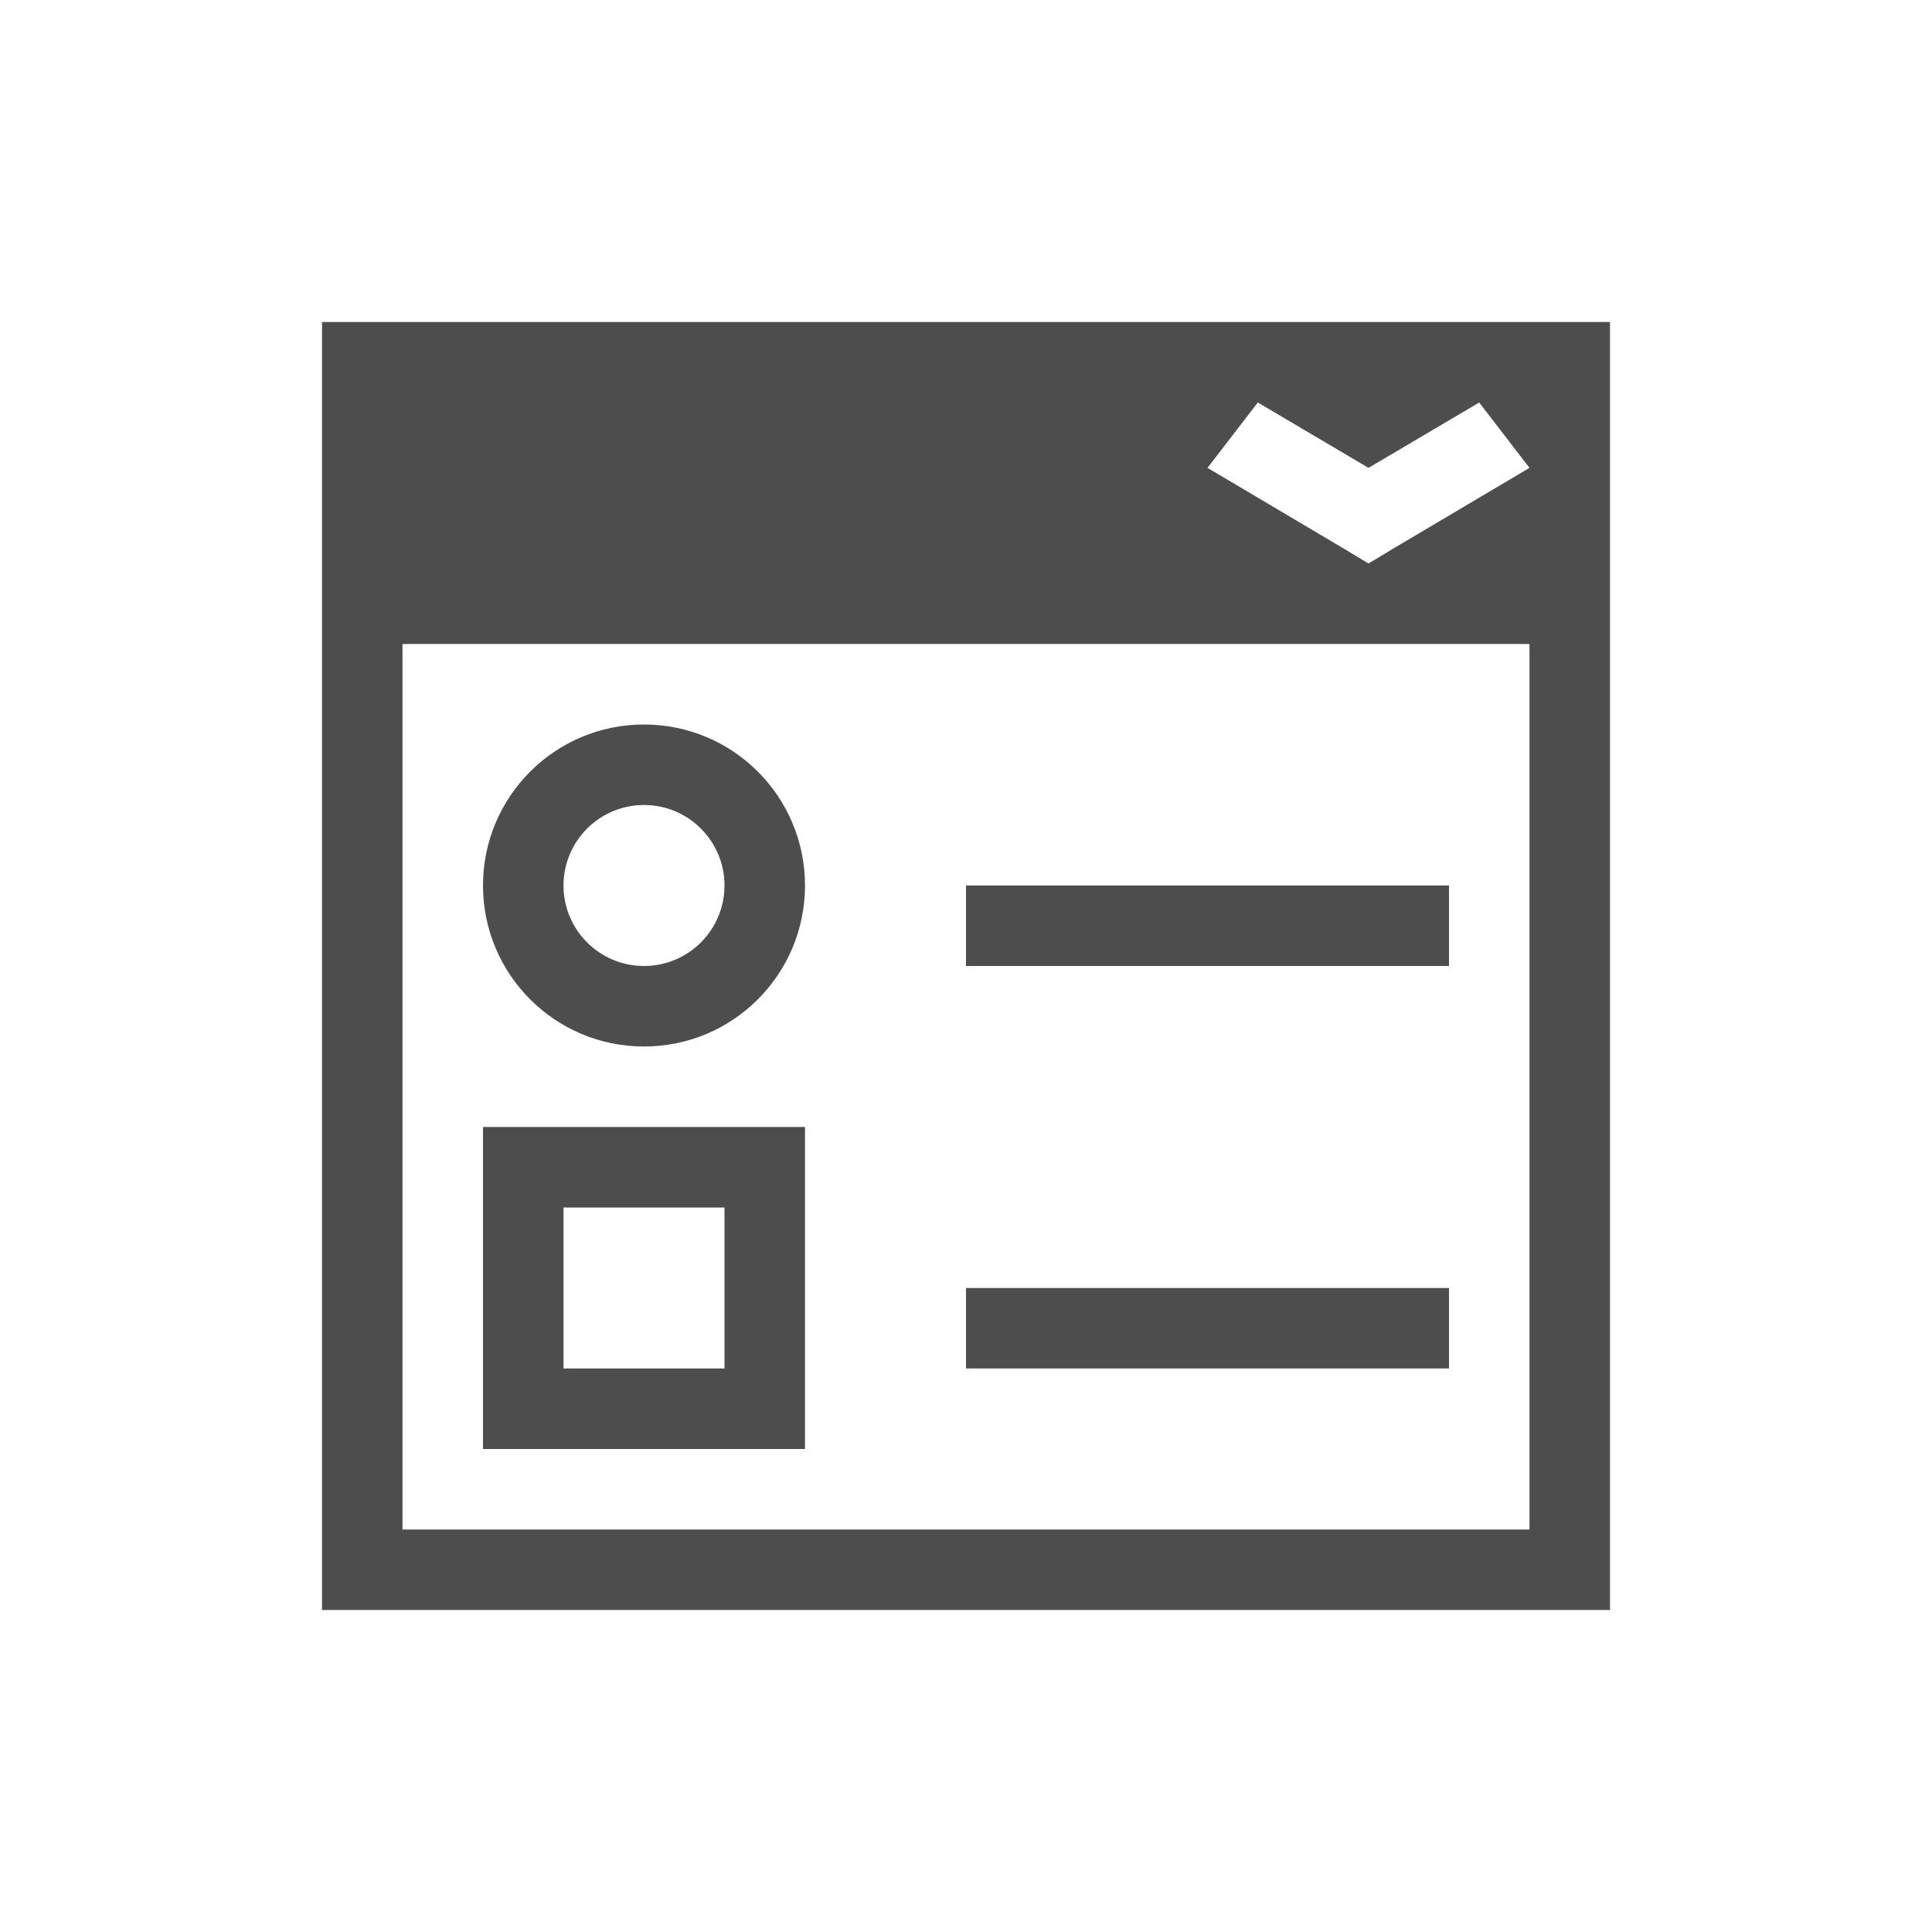
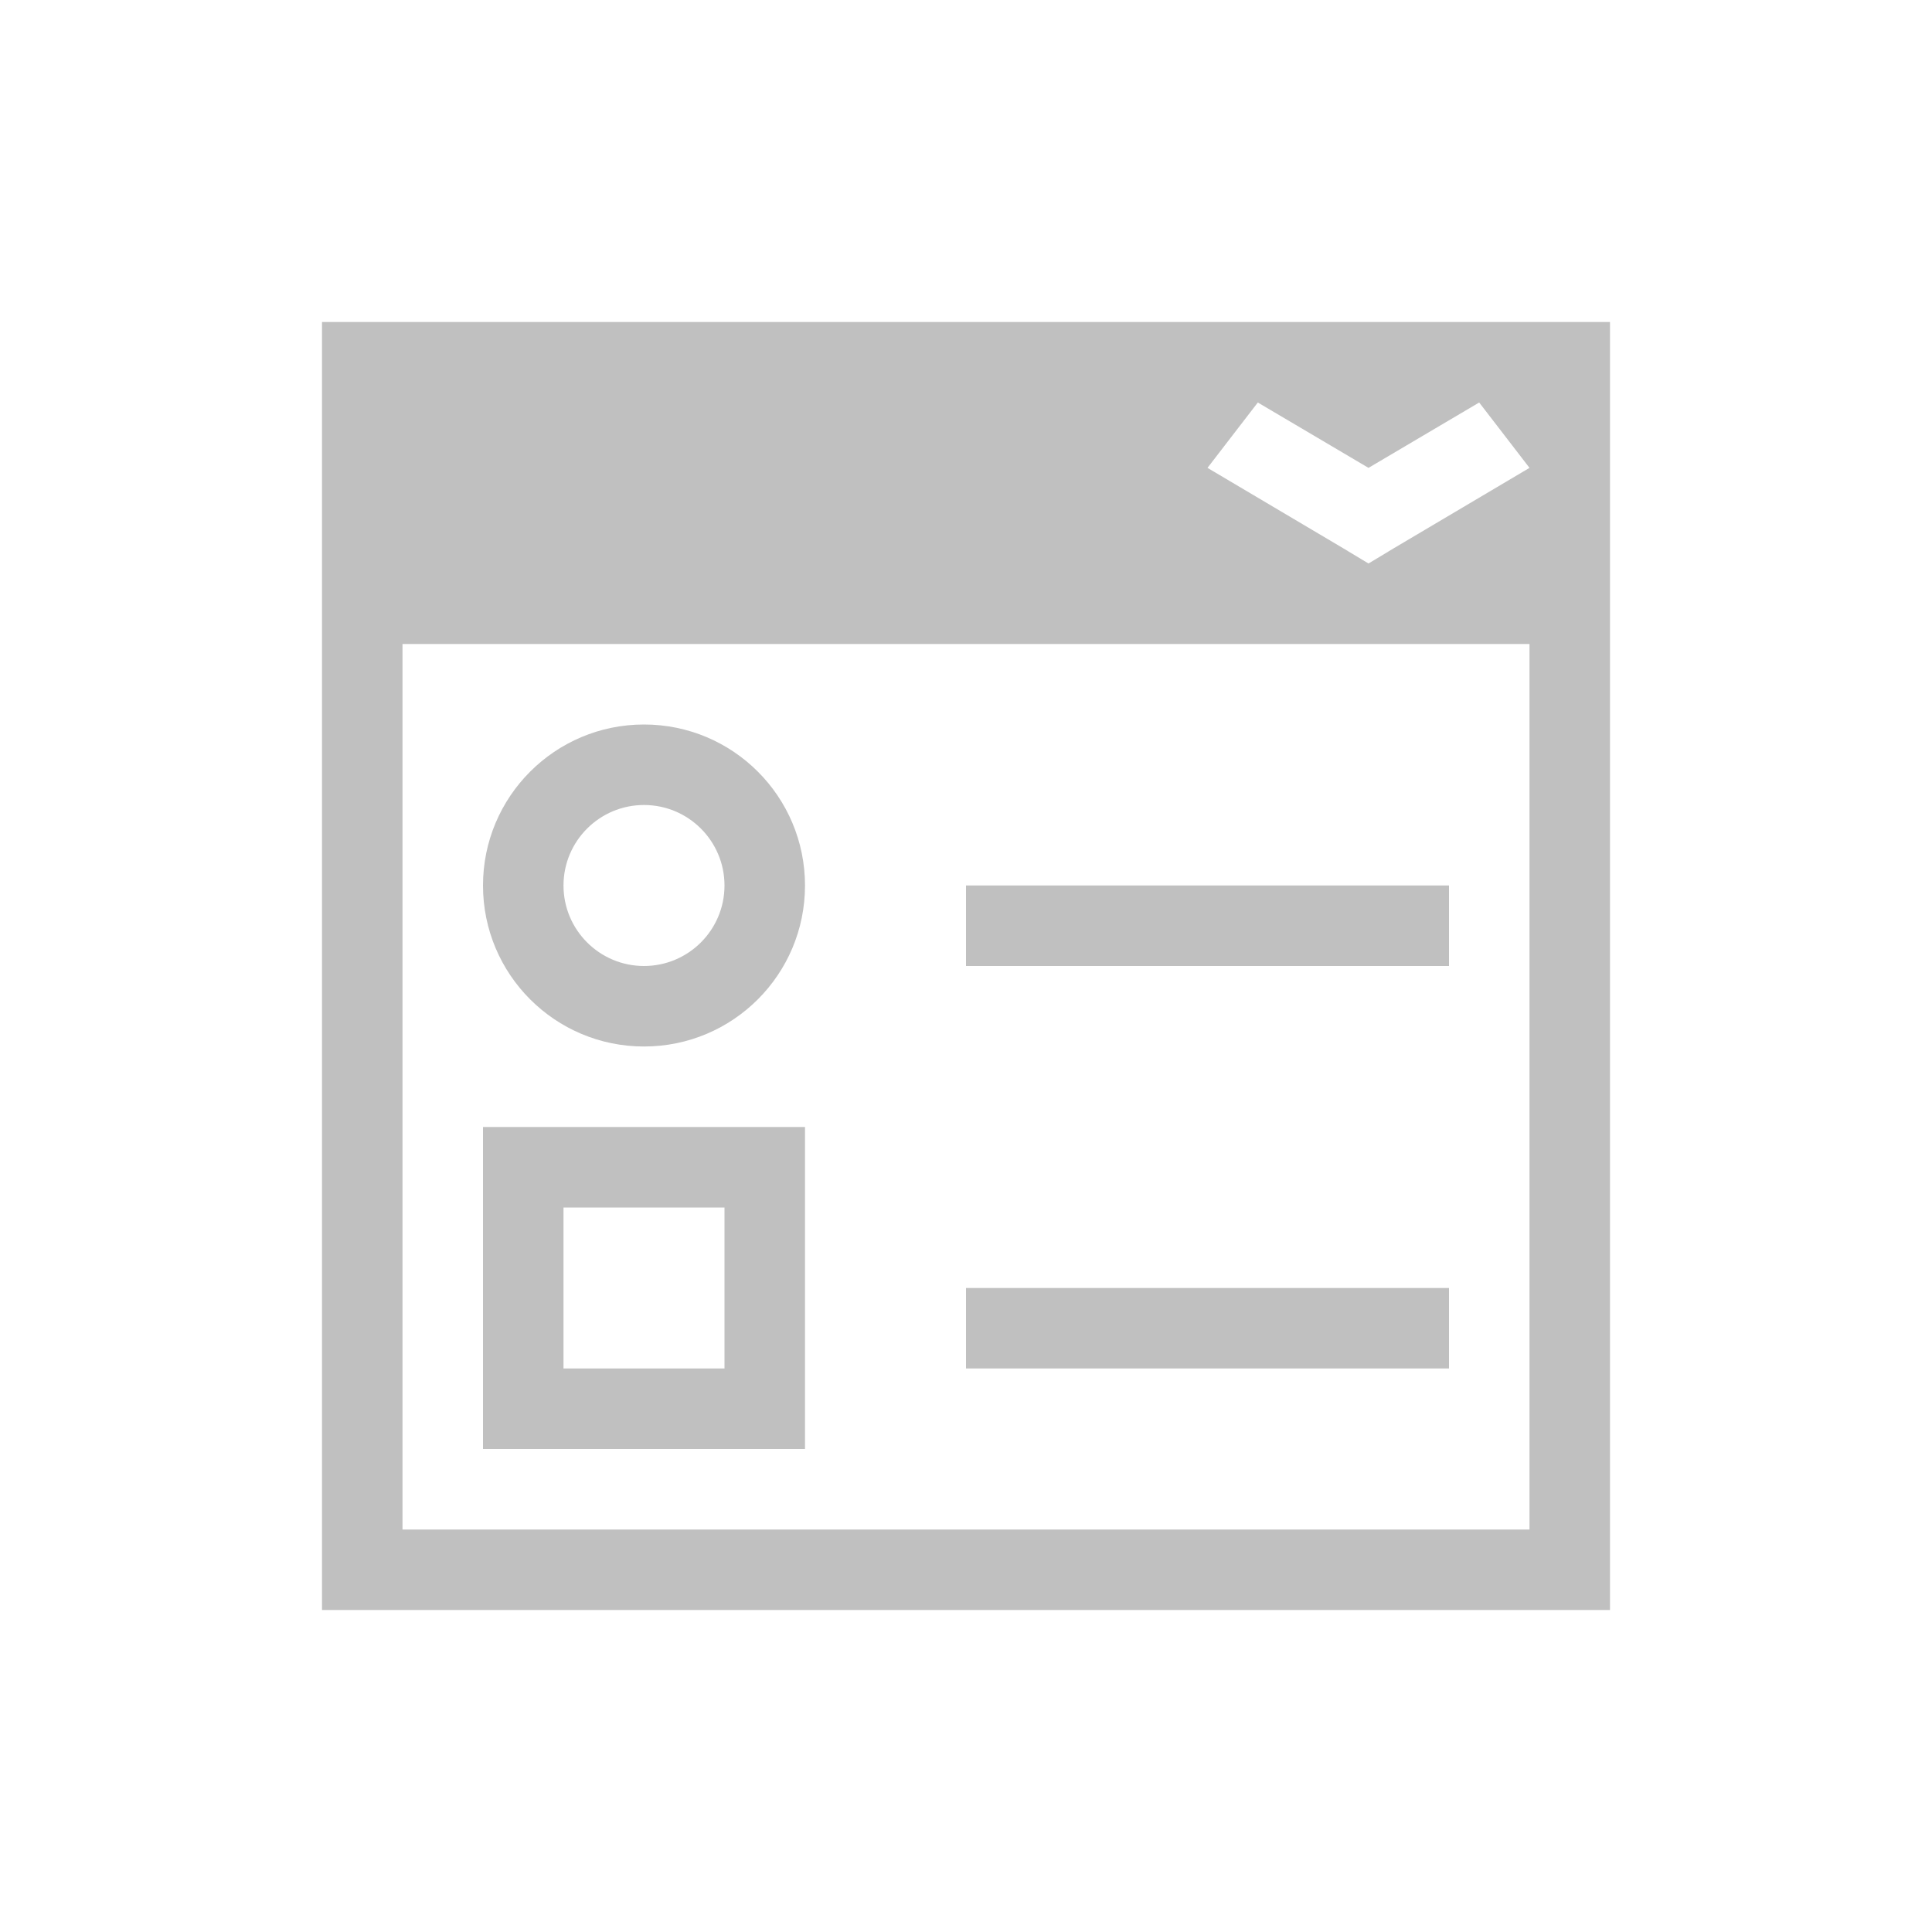
<svg xmlns="http://www.w3.org/2000/svg" viewBox="0 0 24 24">
  <defs id="defs3051">
    <style type="text/css" id="current-color-scheme">
      .ColorScheme-Text {
-         color:#4d4d4d;
+         color:#c0c0c0;
      }
      </style>
  </defs>
  <path style="fill:currentColor;fill-opacity:1;stroke:none" d="M 4 4 L 4 20 L 5 20 L 8 20 L 9 20 L 14 20 L 19 20 L 20 20 L 20 14 L 20 4 L 19 4 L 5 4 L 4 4 z M 15.625 5 L 17 5.812 L 18.375 5 L 19 5.812 L 17.312 6.812 L 17 7 L 16.688 6.812 L 15 5.812 L 15.625 5 z M 5 8 L 19 8 L 19 14 L 19 19 L 14 19 L 9 19 L 8 19 L 5 19 L 5 8 z M 8 9 C 6.895 9 6 9.895 6 11 C 6 12.105 6.895 13 8 13 C 9.105 13 10 12.105 10 11 C 10 9.895 9.105 9 8 9 z M 8 10 C 8.552 10 9 10.448 9 11 C 9 11.552 8.552 12 8 12 C 7.448 12 7 11.552 7 11 C 7 10.448 7.448 10 8 10 z M 12 11 L 12 12 L 18 12 L 18 11 L 12 11 z M 6 14 L 6 18 L 9 18 L 10 18 L 10 17 L 10 14 L 6 14 z M 7 15 L 9 15 L 9 17 L 7 17 L 7 15 z M 12 16 L 12 17 L 14 17 L 18 17 L 18 16 L 14 16 L 12 16 z " class="ColorScheme-Text" />
</svg>
